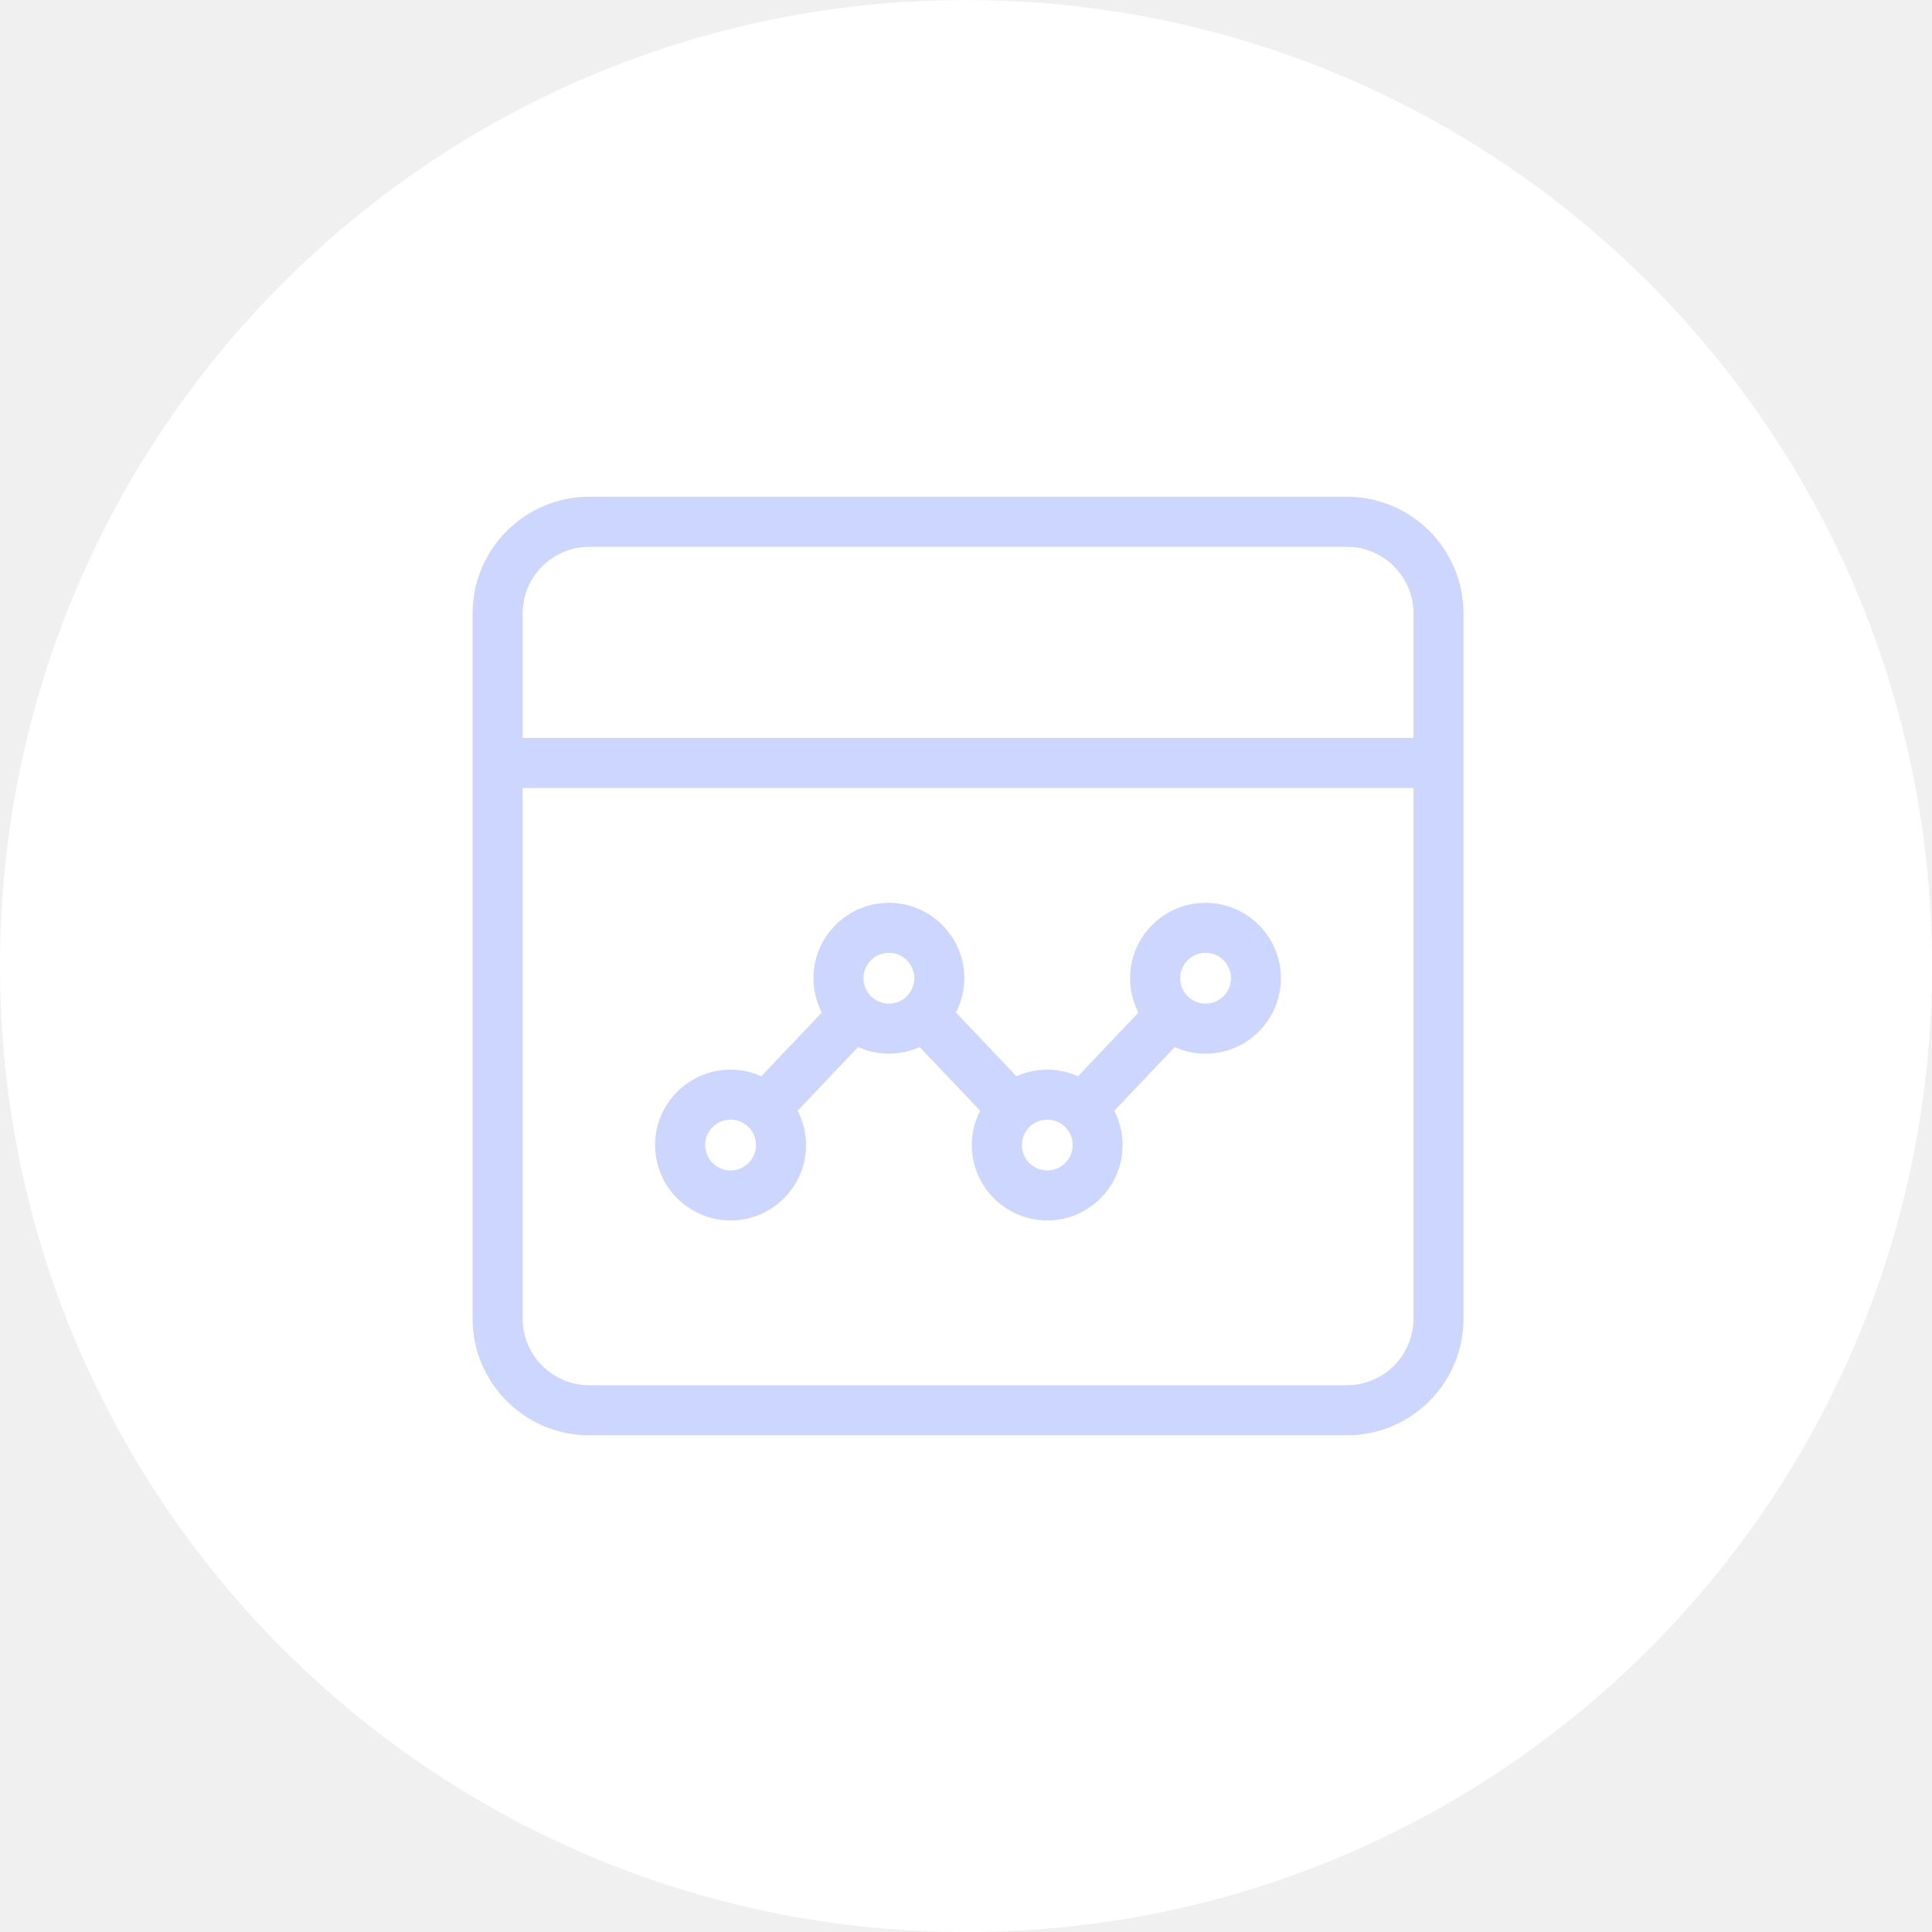
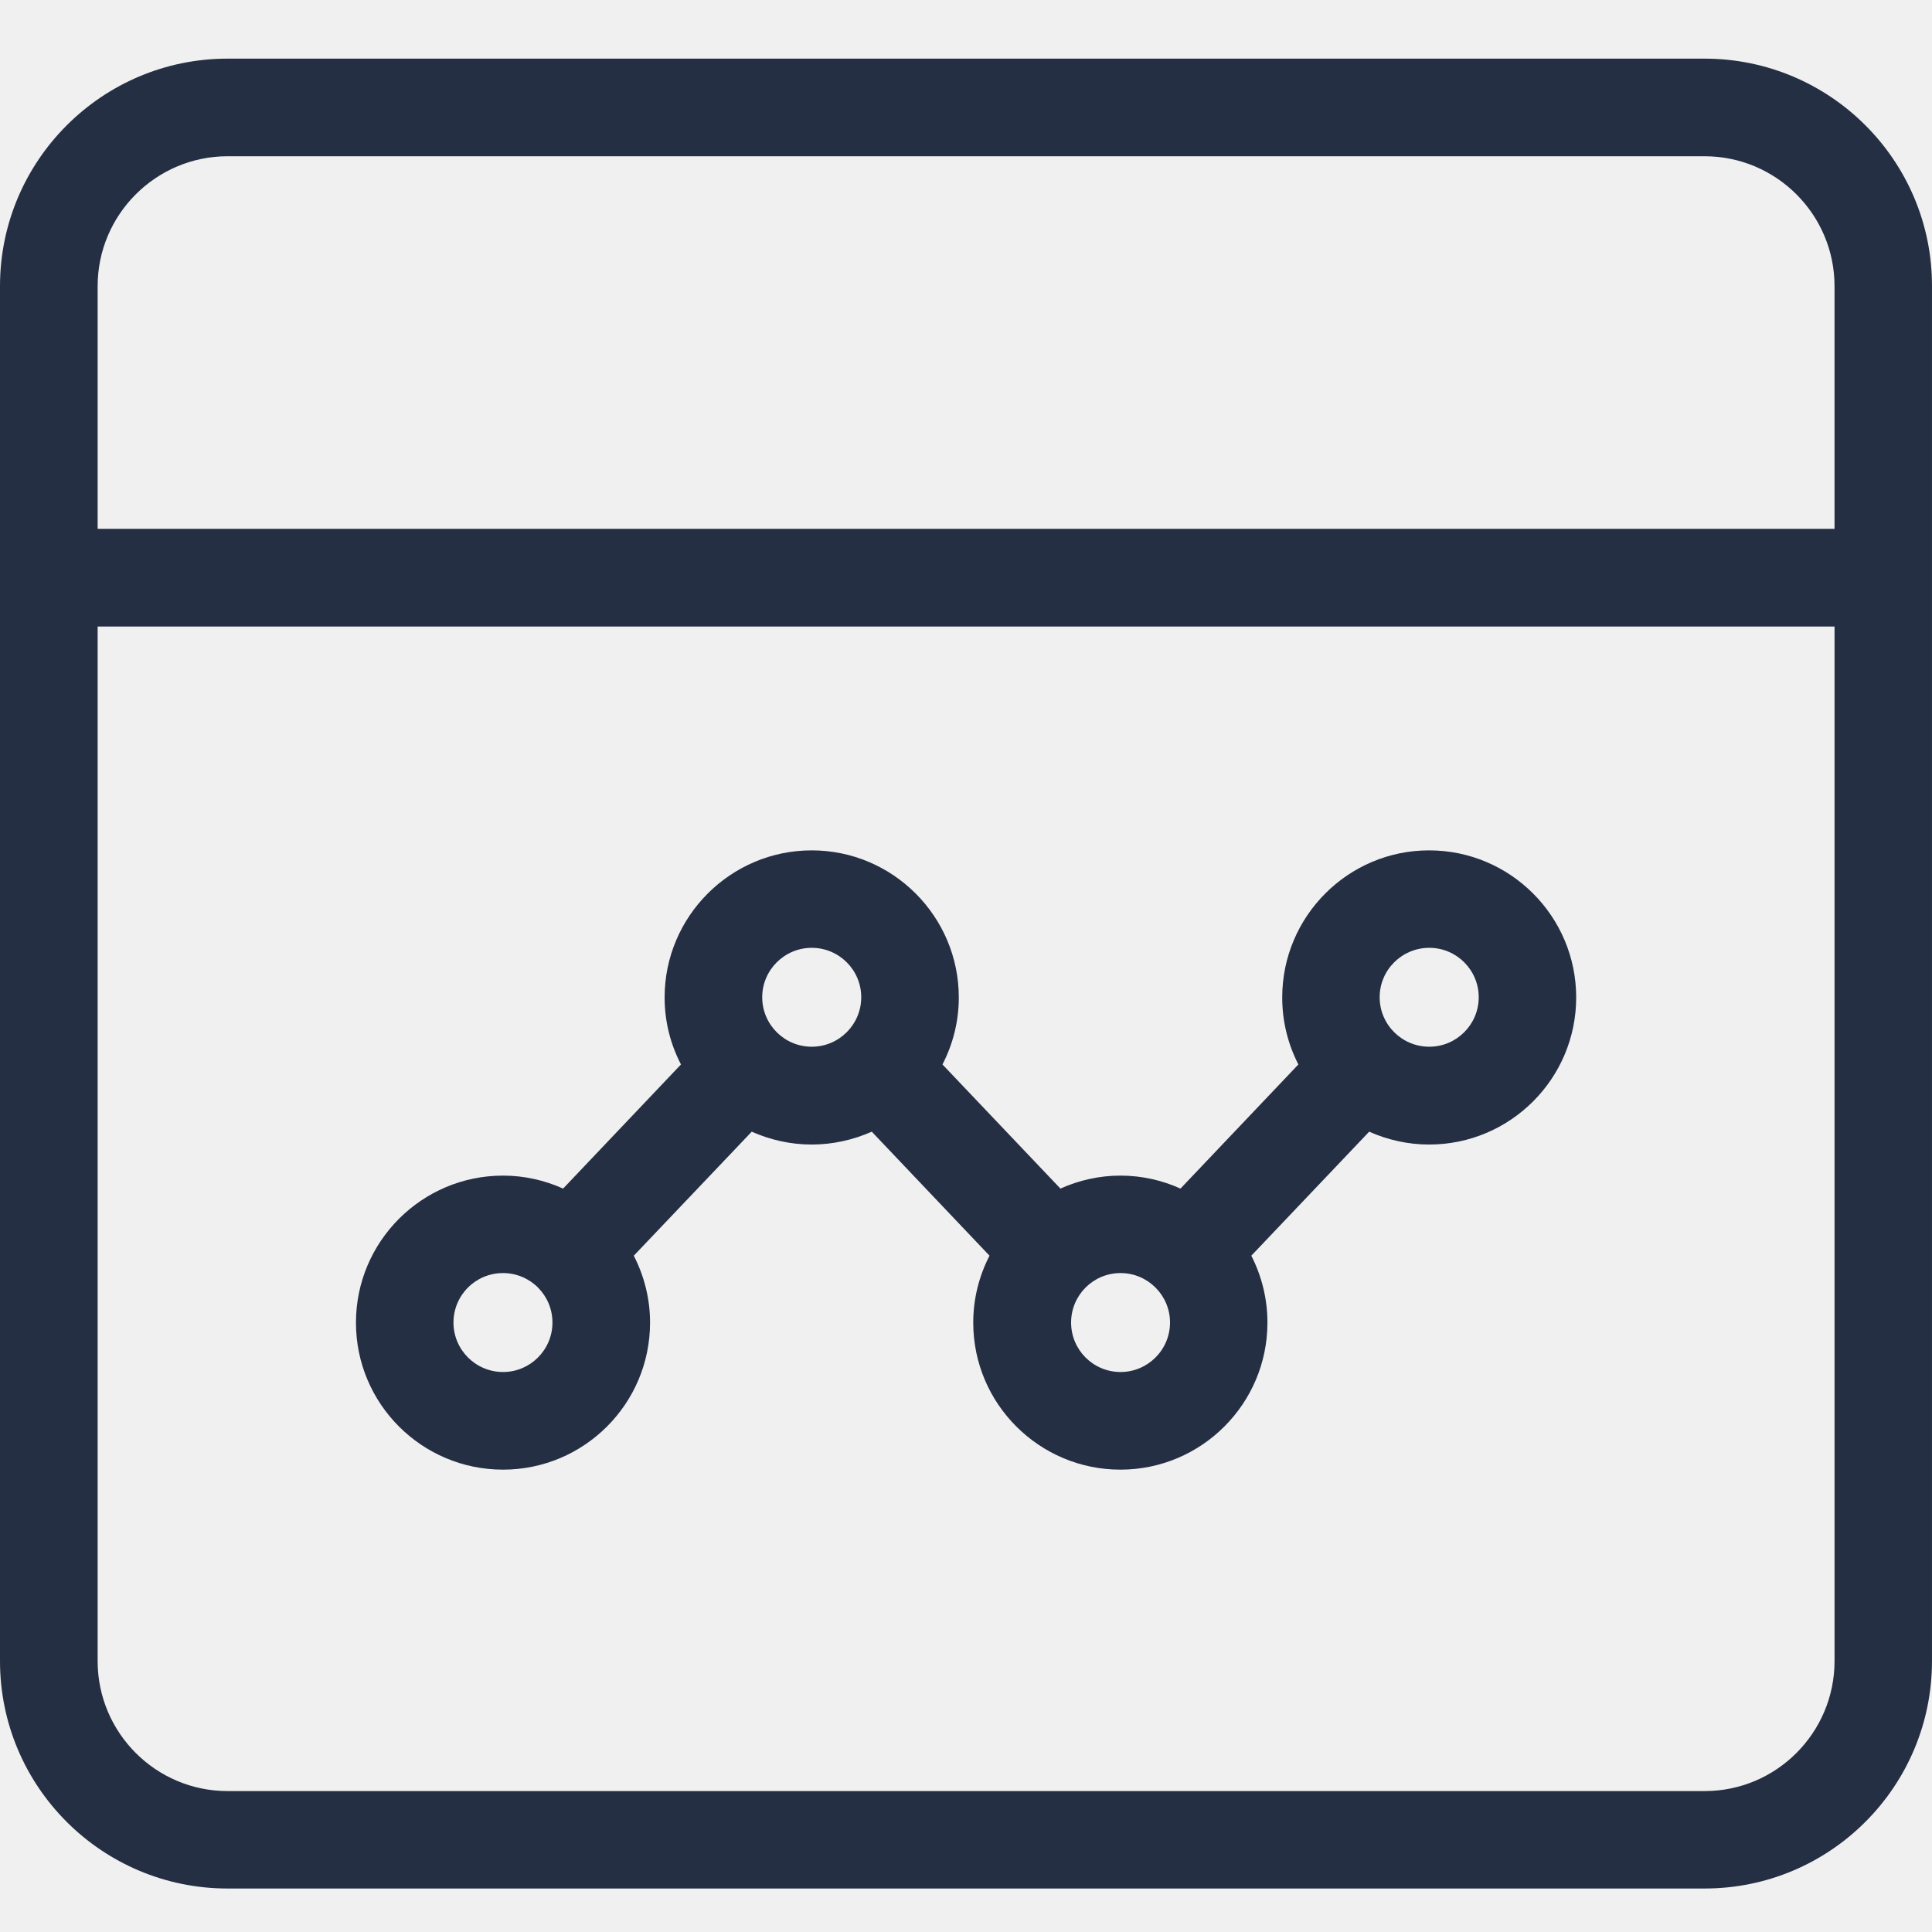
- <svg xmlns="http://www.w3.org/2000/svg" version="1.1" id="Layer_1" x="0px" y="0px" width="39.275px" height="39.275px" viewBox="0 0 39.275 39.275" enable-background="new 0 0 39.275 39.275" xml:space="preserve">
-   <circle fill="#FFFFFF" cx="19.637" cy="19.638" r="19.637" />
-   <path opacity="0.3" fill="#5677FC" d="M27.38,10.098H11.979c-1.308,0-2.372,1.063-2.372,2.372v14.336  c0,1.309,1.064,2.372,2.372,2.372H27.38c1.308,0,2.371-1.063,2.371-2.372V12.47C29.751,11.161,28.688,10.098,27.38,10.098z   M28.734,26.806c0,0.747-0.607,1.354-1.354,1.354H11.979c-0.747,0-1.354-0.607-1.354-1.354V16.019h18.109V26.806z M28.734,15.001  H10.625V12.47c0-0.747,0.608-1.354,1.354-1.354H27.38c0.746,0,1.354,0.607,1.354,1.354V15.001L28.734,15.001z" />
-   <path opacity="0.3" fill="#5677FC" d="M14.852,24.81c0.845,0,1.533-0.688,1.533-1.533c0-0.251-0.062-0.488-0.17-0.697l1.229-1.295  c0.191,0.086,0.403,0.135,0.626,0.135c0.223,0,0.435-0.049,0.626-0.135l1.229,1.295c-0.108,0.209-0.17,0.446-0.17,0.697  c0,0.846,0.688,1.533,1.533,1.533c0.846,0,1.533-0.688,1.533-1.533c0-0.251-0.062-0.488-0.169-0.697l1.229-1.295  c0.191,0.086,0.402,0.135,0.625,0.135c0.846,0,1.533-0.688,1.533-1.534c0-0.845-0.688-1.533-1.533-1.533s-1.533,0.688-1.533,1.533  c0,0.252,0.062,0.489,0.17,0.698l-1.229,1.295c-0.19-0.086-0.403-0.135-0.626-0.135s-0.434,0.049-0.626,0.135l-1.229-1.295  c0.108-0.209,0.17-0.446,0.17-0.698c0-0.845-0.688-1.533-1.533-1.533c-0.846,0-1.534,0.688-1.534,1.533  c0,0.252,0.062,0.489,0.17,0.698l-1.229,1.295c-0.191-0.086-0.403-0.135-0.626-0.135c-0.846,0-1.534,0.688-1.534,1.533  S14.005,24.81,14.852,24.81z M24.508,19.369c0.284,0,0.516,0.231,0.516,0.516c0,0.285-0.231,0.517-0.516,0.517  s-0.517-0.231-0.517-0.517C23.992,19.601,24.224,19.369,24.508,19.369z M21.29,22.761c0.284,0,0.516,0.23,0.516,0.516  s-0.231,0.517-0.516,0.517c-0.285,0-0.517-0.231-0.517-0.517S21.004,22.761,21.29,22.761z M18.07,19.369  c0.285,0,0.516,0.231,0.516,0.516c0,0.285-0.231,0.517-0.516,0.517s-0.517-0.231-0.517-0.517  C17.554,19.601,17.786,19.369,18.07,19.369z M14.852,22.761c0.285,0,0.516,0.23,0.516,0.516s-0.231,0.517-0.516,0.517  c-0.285,0-0.517-0.231-0.517-0.517S14.566,22.761,14.852,22.761z" />
+ <svg xmlns="http://www.w3.org/2000/svg" version="1.1" id="Layer_1" x="0px" y="0px" width="128px" height="128px" viewBox="0 0 128 128" enable-background="new 0 0 128 128" xml:space="preserve">
+   <g>
+     <path fill="#252F44" d="M112.931,3.885H15.076C6.761,3.885,0,10.647,0,18.956v91.094c0,8.32,6.761,15.069,15.076,15.069h97.854   c8.323,0,15.069-6.749,15.069-15.069V18.956C128.012,10.647,121.254,3.885,112.931,3.885z M121.543,110.05   c0,4.75-3.86,8.613-8.599,8.613H15.076c-4.749,0-8.607-3.863-8.607-8.613V41.508h115.074V110.05z M121.543,35.039H6.469V18.956   c0-4.743,3.869-8.604,8.607-8.604h97.854c4.752,0,8.612,3.862,8.612,8.604V35.039L121.543,35.039z" />
+     <path fill="#252F44" d="M33.325,97.368c5.373,0,9.743-4.362,9.743-9.74c0-1.598-0.394-3.102-1.078-4.435l7.814-8.216   c1.211,0.536,2.558,0.852,3.975,0.852c1.416,0,2.762-0.315,3.978-0.852l7.801,8.216c-0.685,1.333-1.078,2.837-1.078,4.435   c0,5.378,4.375,9.74,9.749,9.74c5.369,0,9.742-4.362,9.742-9.74c0-1.598-0.388-3.102-1.068-4.435l7.808-8.216   c1.205,0.536,2.559,0.852,3.969,0.852c5.386,0,9.747-4.373,9.747-9.746c0-5.369-4.361-9.744-9.747-9.744   c-5.369,0-9.73,4.375-9.73,9.744c0,1.608,0.388,3.106,1.071,4.44l-7.811,8.224c-1.205-0.547-2.559-0.86-3.98-0.86   c-1.415,0-2.754,0.313-3.974,0.86l-7.815-8.224c0.688-1.334,1.082-2.832,1.082-4.44c0-5.369-4.374-9.744-9.742-9.744   c-5.378,0-9.749,4.375-9.749,9.744c0,1.608,0.393,3.106,1.084,4.44l-7.809,8.224c-1.216-0.547-2.565-0.86-3.98-0.86   c-5.37,0-9.744,4.361-9.744,9.741C23.582,93.006,27.949,97.368,33.325,97.368z M94.695,62.796c1.803,0,3.274,1.465,3.274,3.275   c0,1.809-1.472,3.277-3.274,3.277c-1.817,0-3.289-1.469-3.289-3.277C91.406,64.261,92.878,62.796,94.695,62.796z M74.241,84.344   c1.802,0,3.276,1.469,3.276,3.278c0,1.808-1.475,3.277-3.276,3.277c-1.818,0-3.278-1.47-3.278-3.277   C70.963,85.812,72.423,84.344,74.241,84.344z M53.78,62.796c1.809,0,3.279,1.465,3.279,3.275c0,1.809-1.471,3.277-3.279,3.277   c-1.81,0-3.281-1.469-3.281-3.277C50.499,64.261,51.976,62.796,53.78,62.796z M33.325,84.344c1.816,0,3.276,1.469,3.276,3.278   c0,1.808-1.468,3.277-3.276,3.277c-1.806,0-3.281-1.47-3.281-3.277C30.044,85.812,31.509,84.344,33.325,84.344z" />
+   </g>
</svg>
